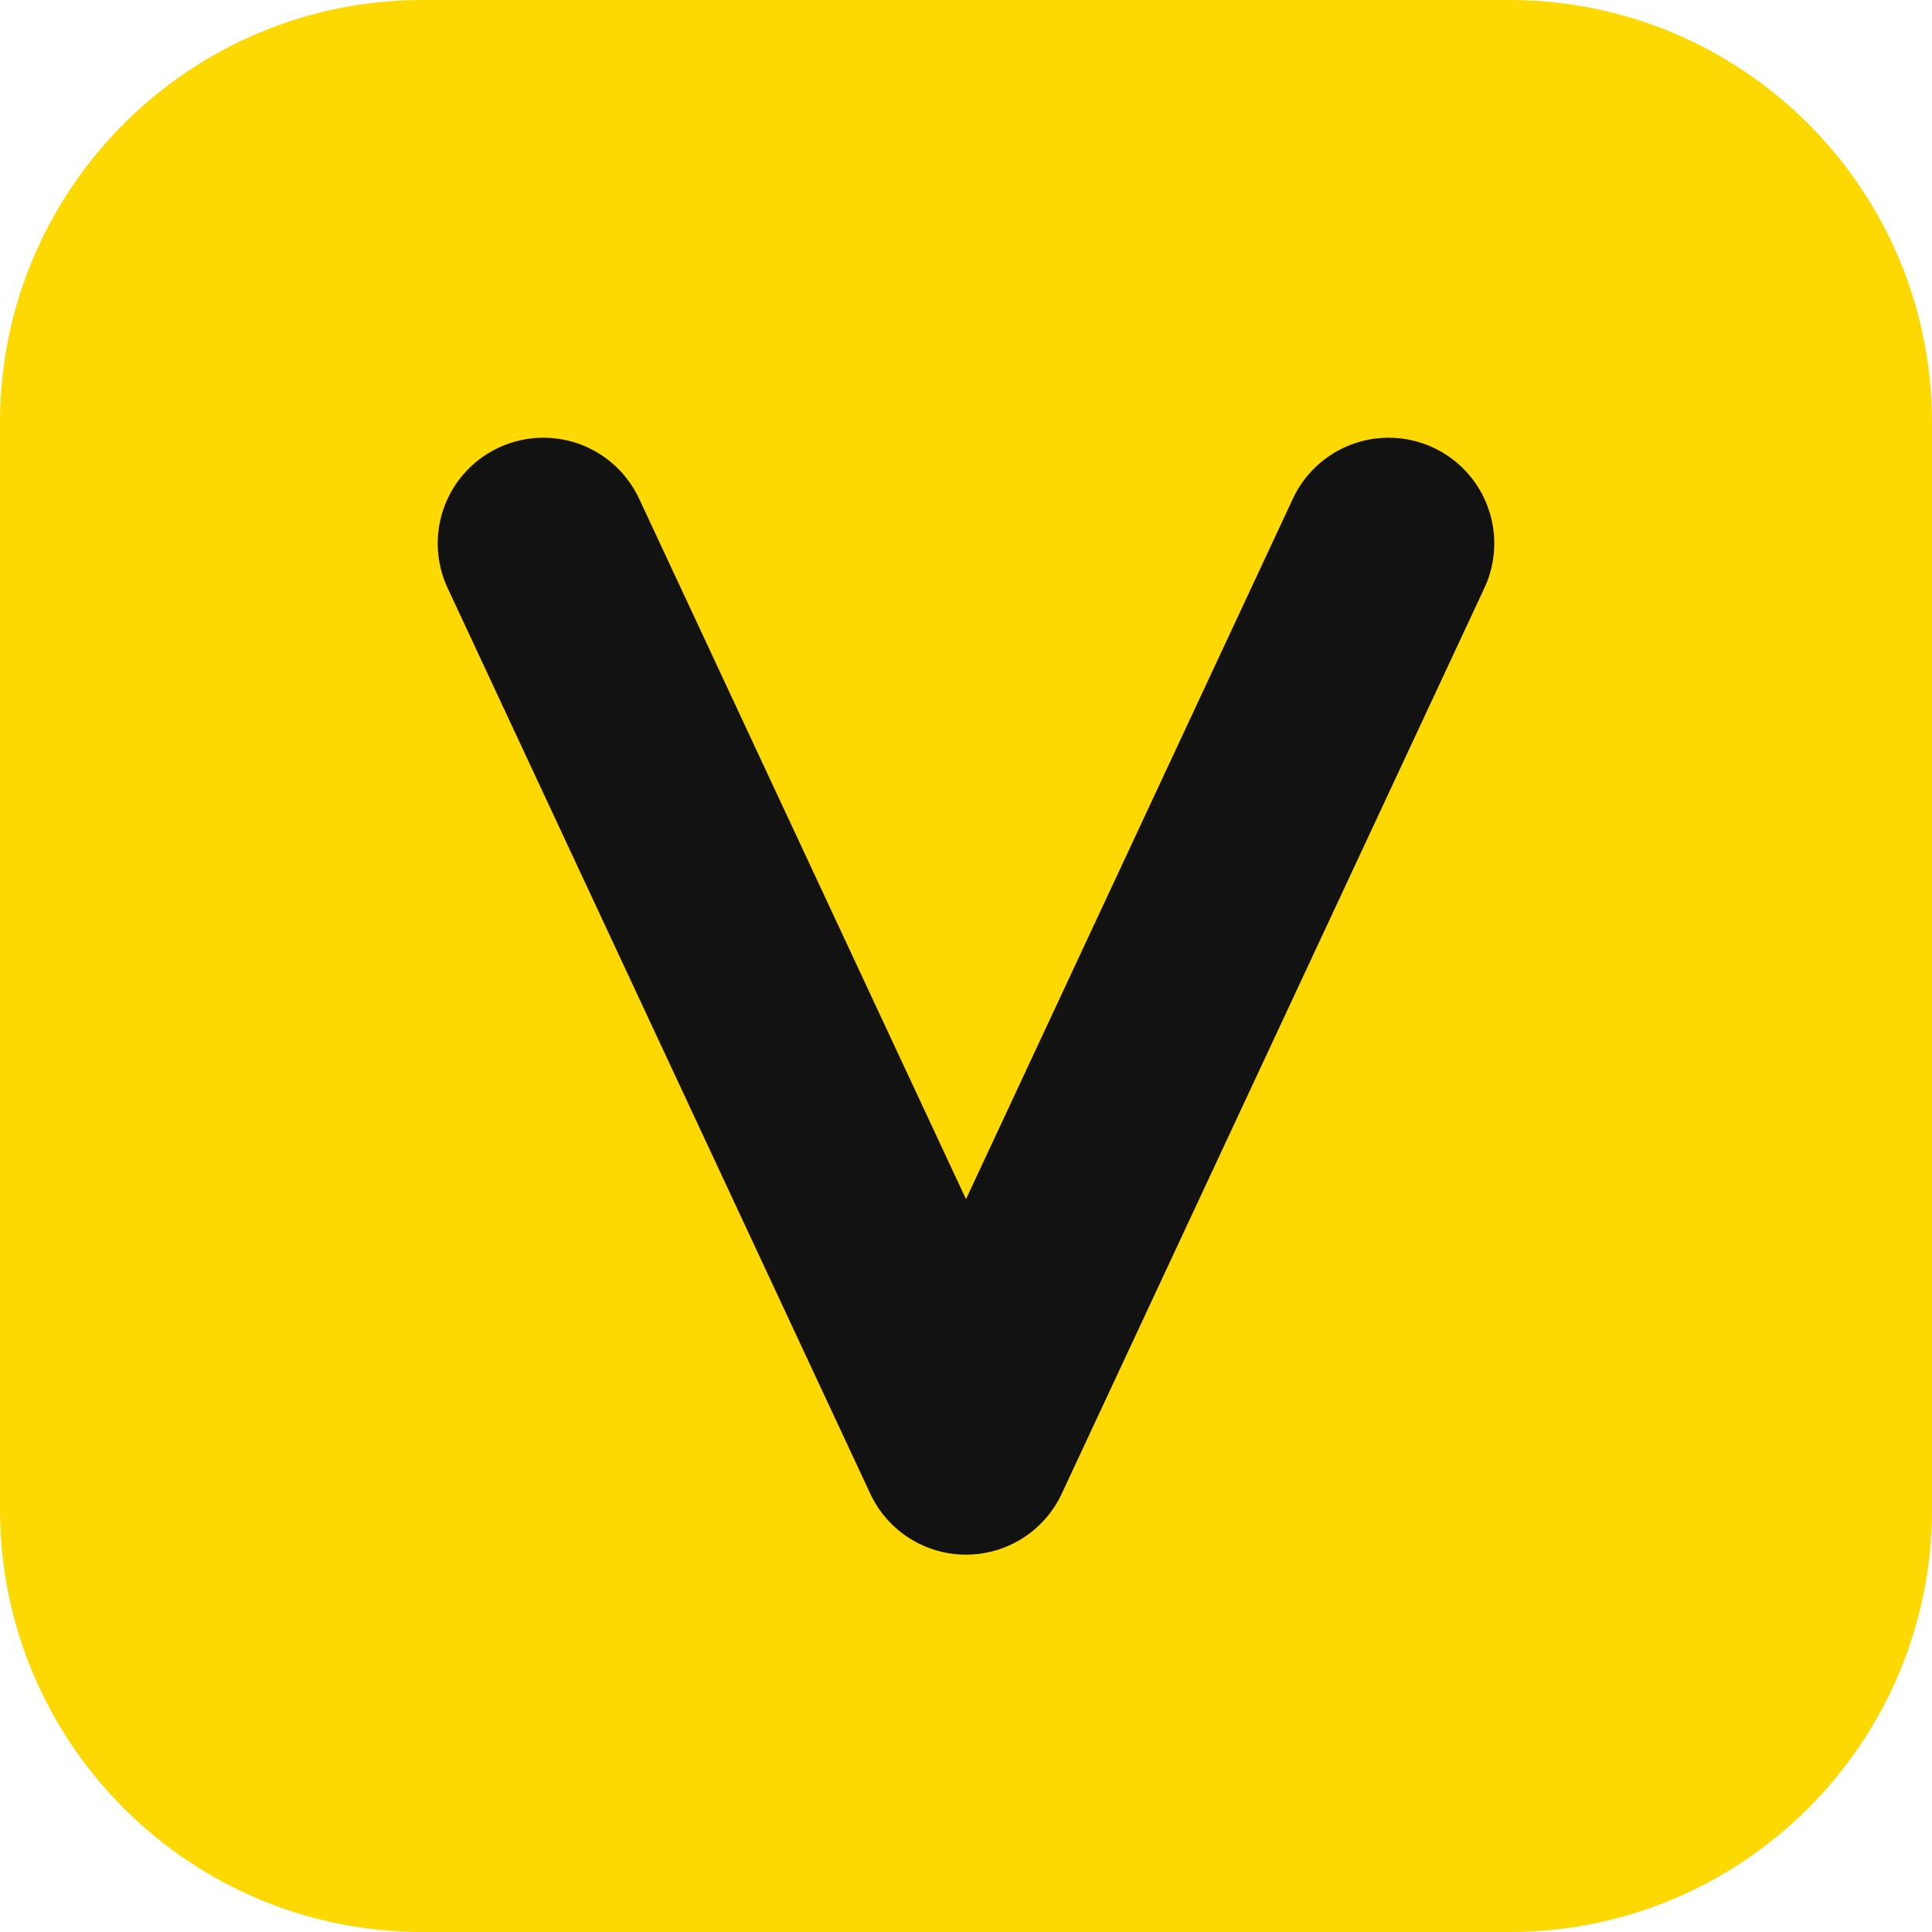
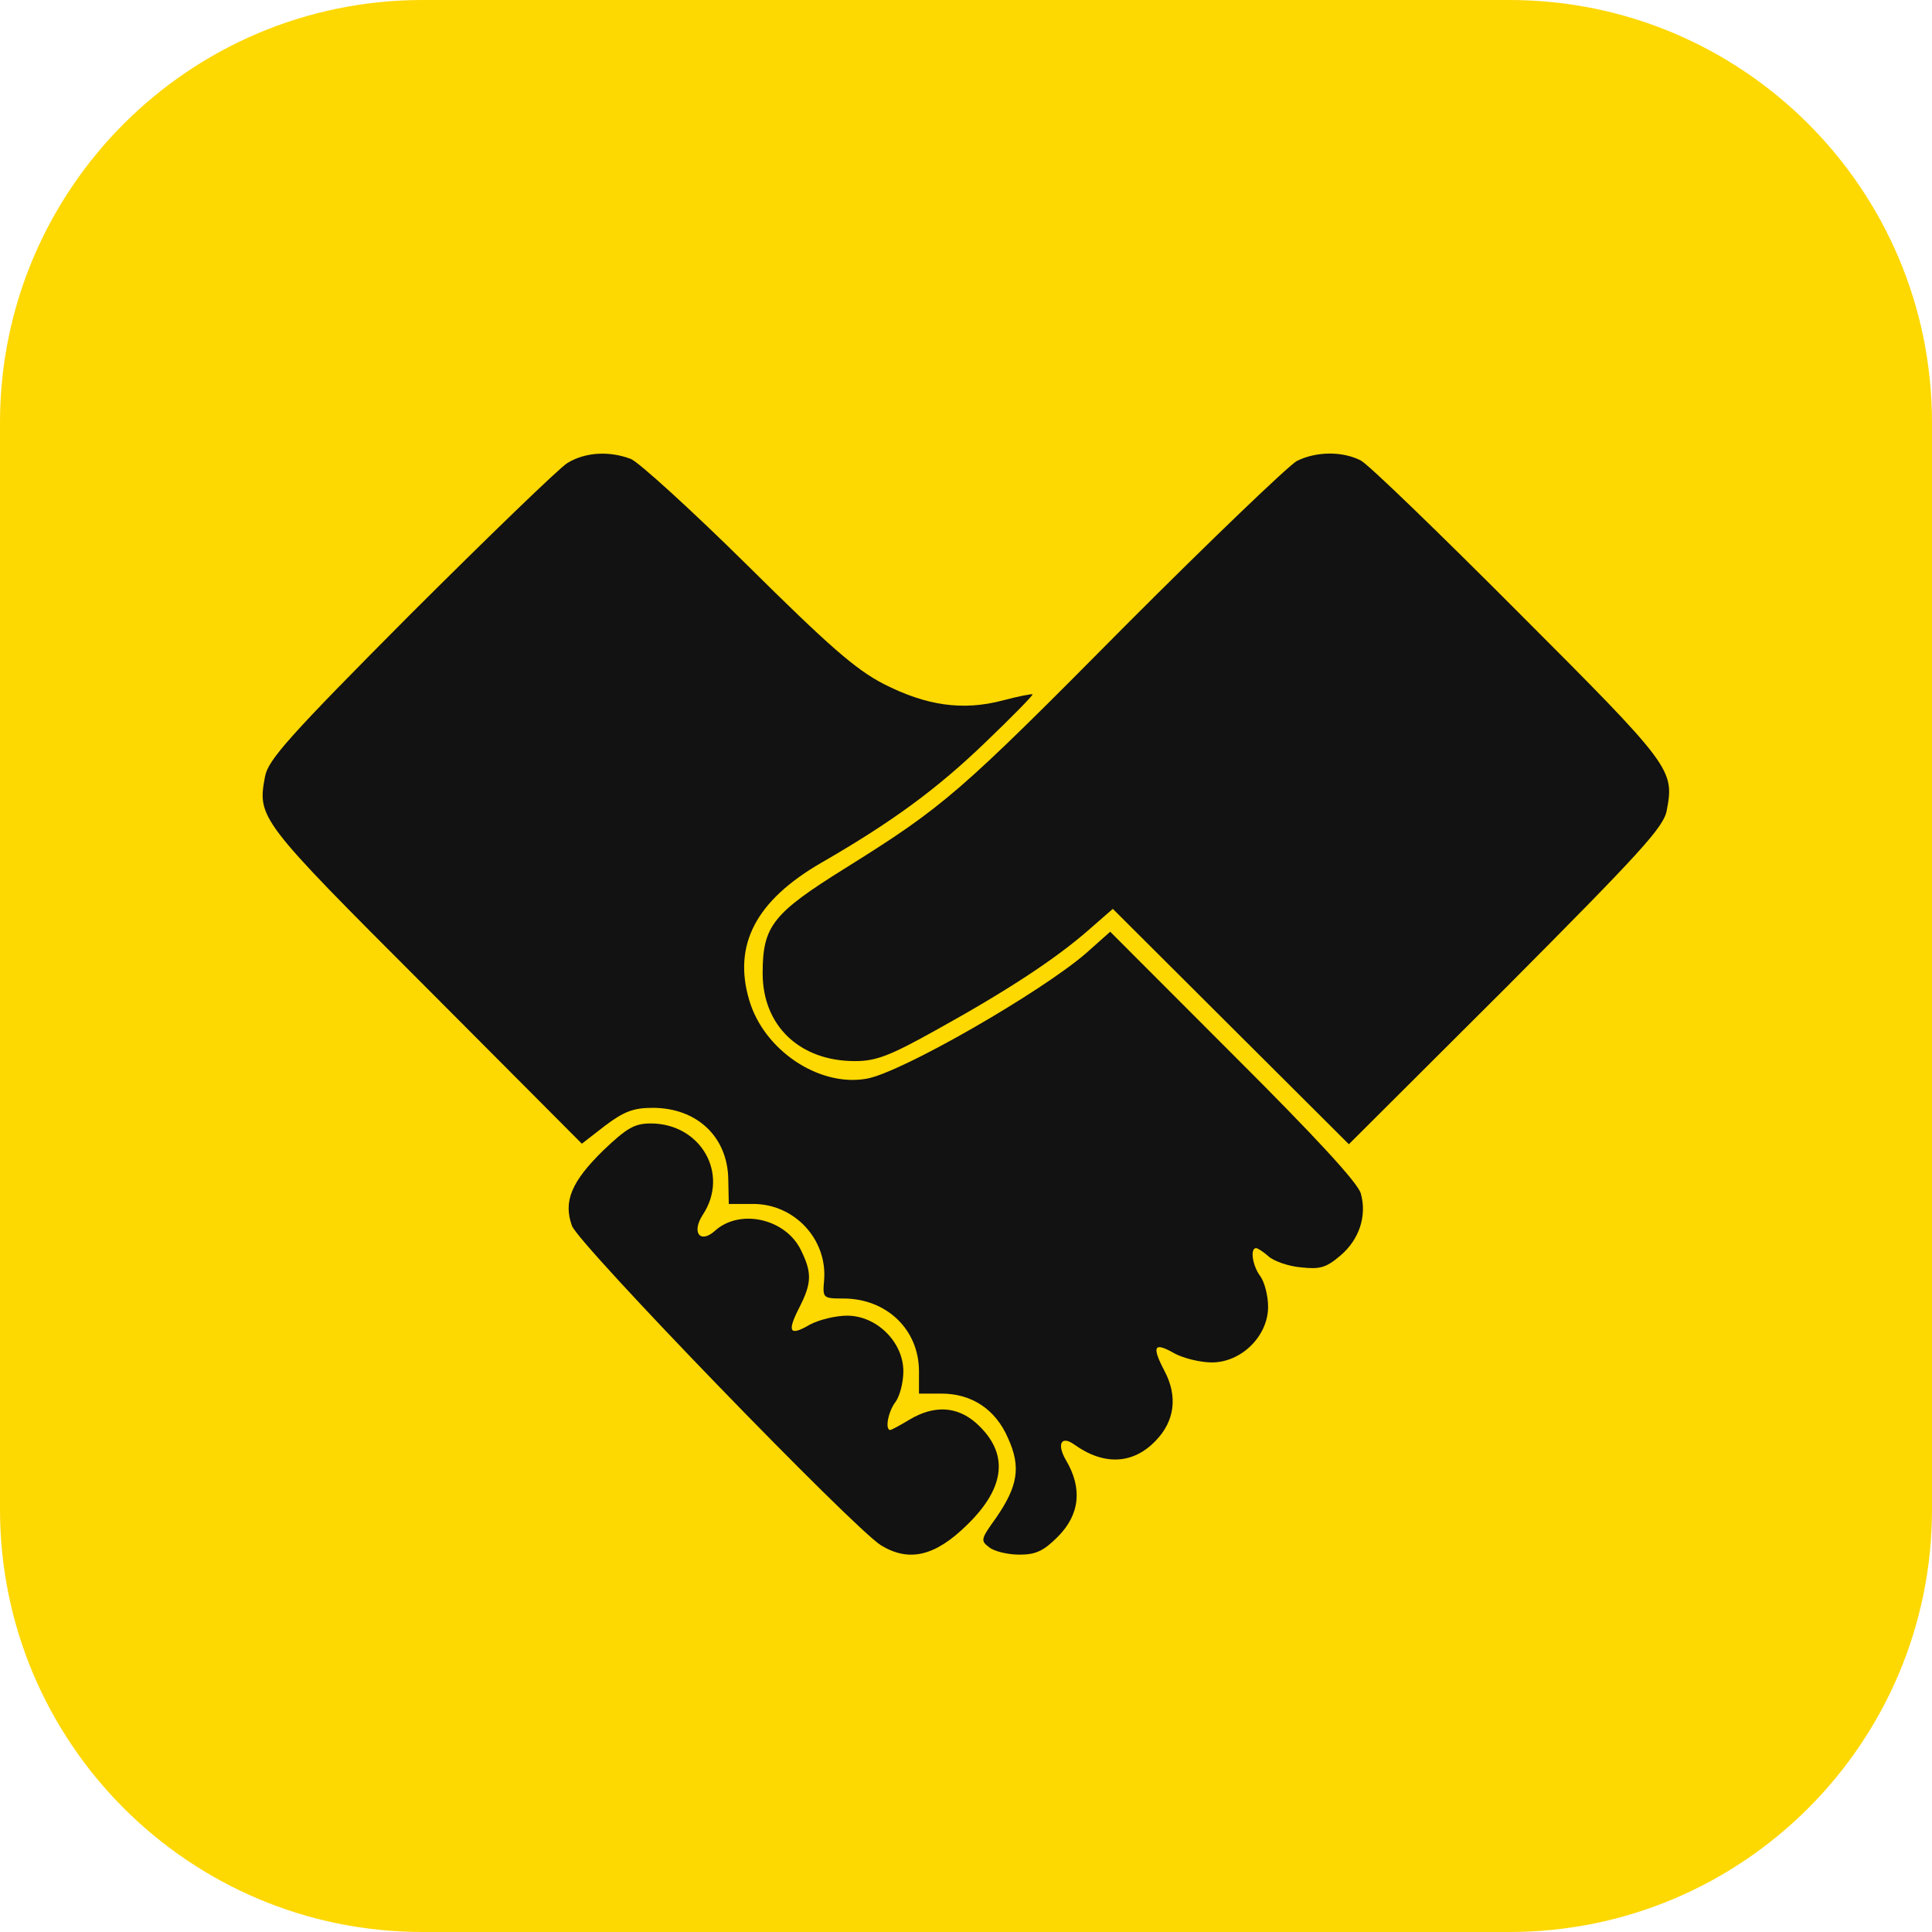
- <svg xmlns="http://www.w3.org/2000/svg" viewBox="0 0 64 64">
+ <svg xmlns="http://www.w3.org/2000/svg" viewBox="0 0 64 64" width="64" height="64">
  <rect width="64" height="64" rx="14" fill="#FED801" />
-   <path d="M18 18l14 30 14-30" fill="none" stroke="#121212" stroke-width="7" stroke-linecap="round" stroke-linejoin="round" />
+   <svg x="8.32" y="14.655" width="47.36" height="37.249" viewBox="-0.5 0.8 62.3 49" fill="#121212">
+     <path d="M13.274 1.702C12.911 1.929 9.823 4.917 6.417 8.313C1.172 13.588 0.241 14.63 0.105 15.354C-0.236 17.165 -0.168 17.256 7.098 24.523L13.91 31.36L14.932 30.568C15.749 29.957 16.158 29.798 16.998 29.798C18.928 29.798 20.268 31.066 20.291 32.922L20.313 33.986H21.381C23.174 33.986 24.605 35.526 24.468 37.292C24.4 38.084 24.4 38.107 25.309 38.107C27.193 38.107 28.601 39.465 28.601 41.276V42.25H29.577C30.894 42.25 31.939 42.929 32.484 44.197C33.051 45.442 32.915 46.28 31.962 47.661C31.28 48.612 31.28 48.657 31.666 48.951C31.893 49.132 32.484 49.268 32.983 49.268C33.687 49.268 34.028 49.11 34.641 48.498C35.617 47.525 35.731 46.37 35.004 45.148C34.596 44.446 34.8 44.061 35.367 44.469C36.662 45.397 37.933 45.329 38.91 44.31C39.75 43.45 39.886 42.363 39.295 41.254C38.728 40.167 38.842 39.986 39.75 40.507C40.136 40.711 40.862 40.892 41.362 40.892C42.656 40.892 43.814 39.737 43.814 38.469C43.814 37.971 43.655 37.383 43.474 37.133C43.133 36.681 43.019 35.911 43.292 35.911C43.36 35.911 43.61 36.069 43.837 36.273C44.064 36.477 44.7 36.703 45.245 36.749C46.062 36.839 46.334 36.771 46.947 36.251C47.788 35.549 48.128 34.507 47.856 33.534C47.742 33.081 45.88 31.066 42.293 27.489L36.934 22.123L35.89 23.052C33.937 24.75 27.806 28.281 26.308 28.53C24.241 28.893 21.835 27.285 21.199 25.089C20.495 22.689 21.494 20.765 24.355 19.112C27.42 17.346 29.396 15.897 31.507 13.86C32.666 12.751 33.574 11.822 33.551 11.777C33.505 11.754 32.915 11.867 32.234 12.049C30.508 12.502 28.919 12.275 27.057 11.324C25.831 10.69 24.673 9.671 21.108 6.14C18.678 3.74 16.385 1.657 16.045 1.521C15.091 1.159 14.046 1.227 13.274 1.702Z" />
+     <path d="M45.063 1.612C44.7 1.816 41.316 5.053 37.57 8.811C30.349 16.101 29.691 16.667 25.377 19.361C22.221 21.331 21.789 21.875 21.789 23.935C21.789 26.221 23.401 27.761 25.808 27.761C26.739 27.761 27.33 27.534 29.396 26.38C32.461 24.682 34.527 23.323 35.958 22.078L37.048 21.127L42.202 26.267L47.334 31.383L54.191 24.546C60.026 18.682 61.048 17.573 61.184 16.849C61.525 15.06 61.434 14.924 54.736 8.223C51.285 4.759 48.196 1.77 47.856 1.589C47.061 1.182 45.926 1.182 45.063 1.612Z" />
+     <path d="M14.841 31.655C13.456 33.013 13.093 33.874 13.479 34.938C13.774 35.753 25.718 48.091 26.944 48.861C28.17 49.608 29.305 49.336 30.69 47.978C32.393 46.325 32.529 44.831 31.099 43.541C30.259 42.794 29.26 42.748 28.192 43.382C27.784 43.631 27.398 43.835 27.352 43.835C27.103 43.835 27.262 43.02 27.579 42.612C27.761 42.364 27.92 41.775 27.92 41.277C27.92 40.009 26.762 38.854 25.468 38.854C24.968 38.854 24.242 39.035 23.856 39.239C22.97 39.76 22.834 39.579 23.379 38.515C23.924 37.45 23.947 36.998 23.47 36.024C22.811 34.621 20.79 34.168 19.701 35.164C19.065 35.73 18.679 35.232 19.178 34.462C20.359 32.673 19.087 30.478 16.908 30.478C16.204 30.478 15.863 30.681 14.841 31.655Z" />
+   </svg>
</svg>
